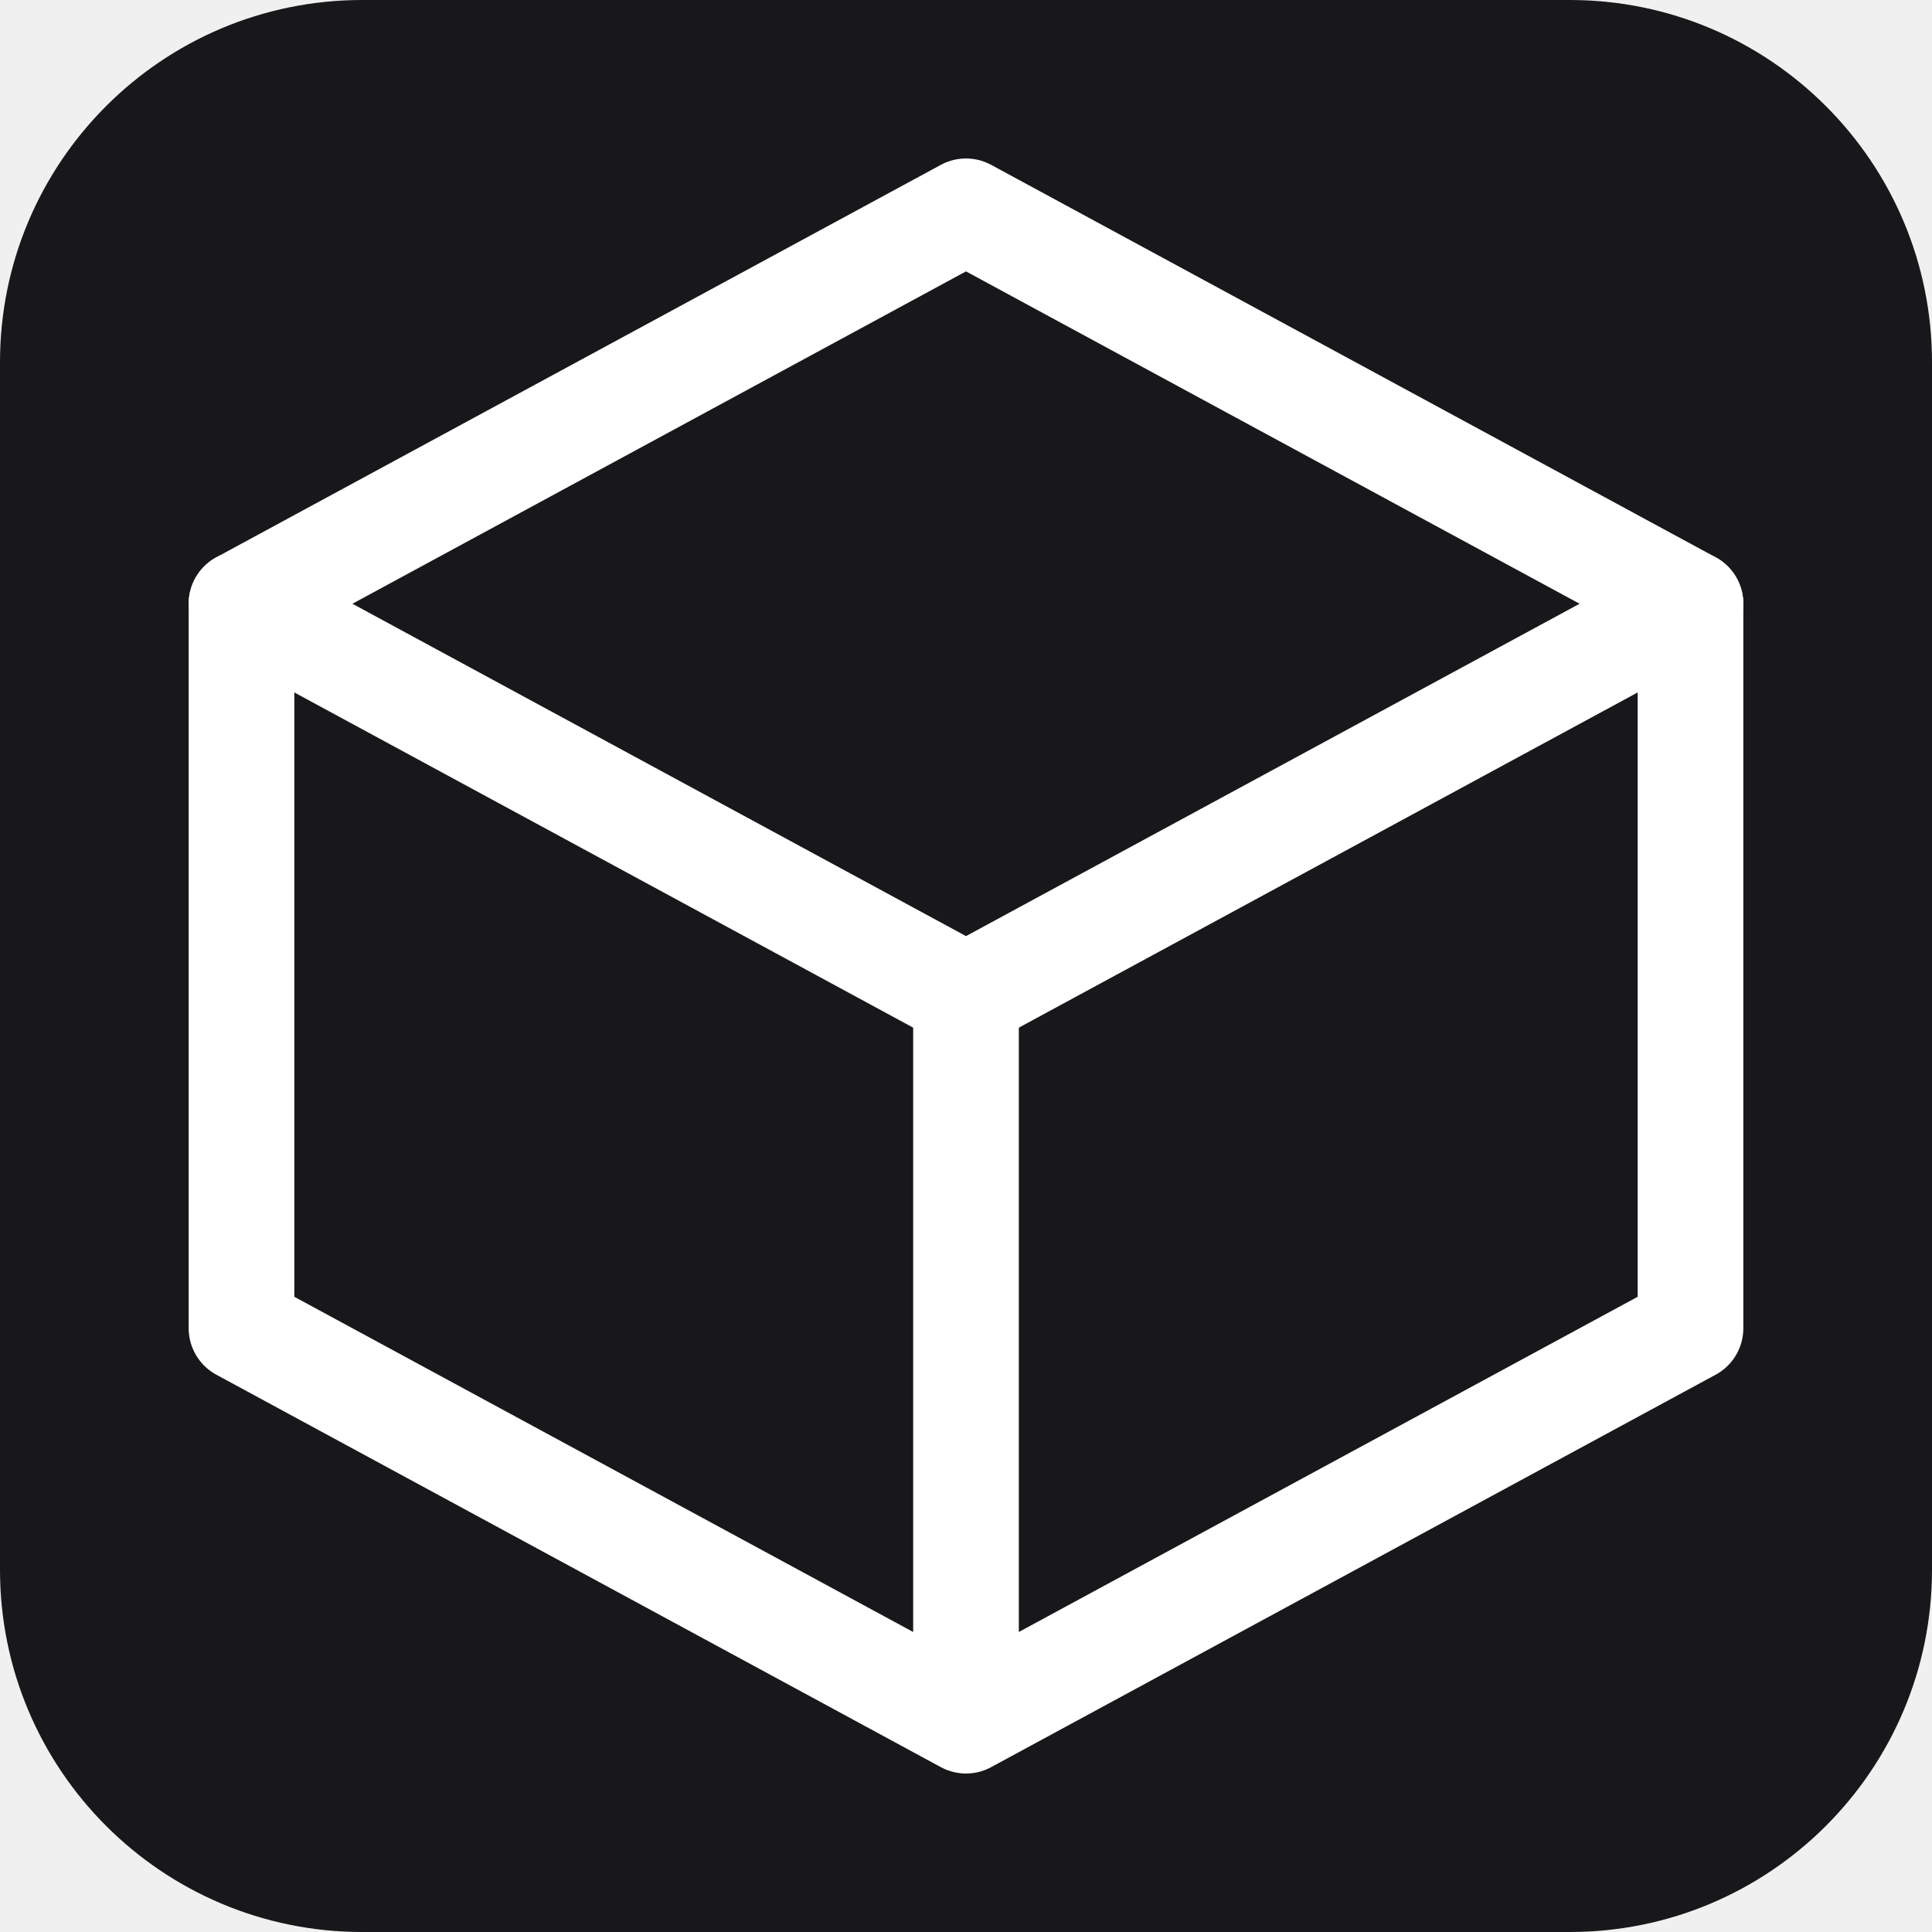
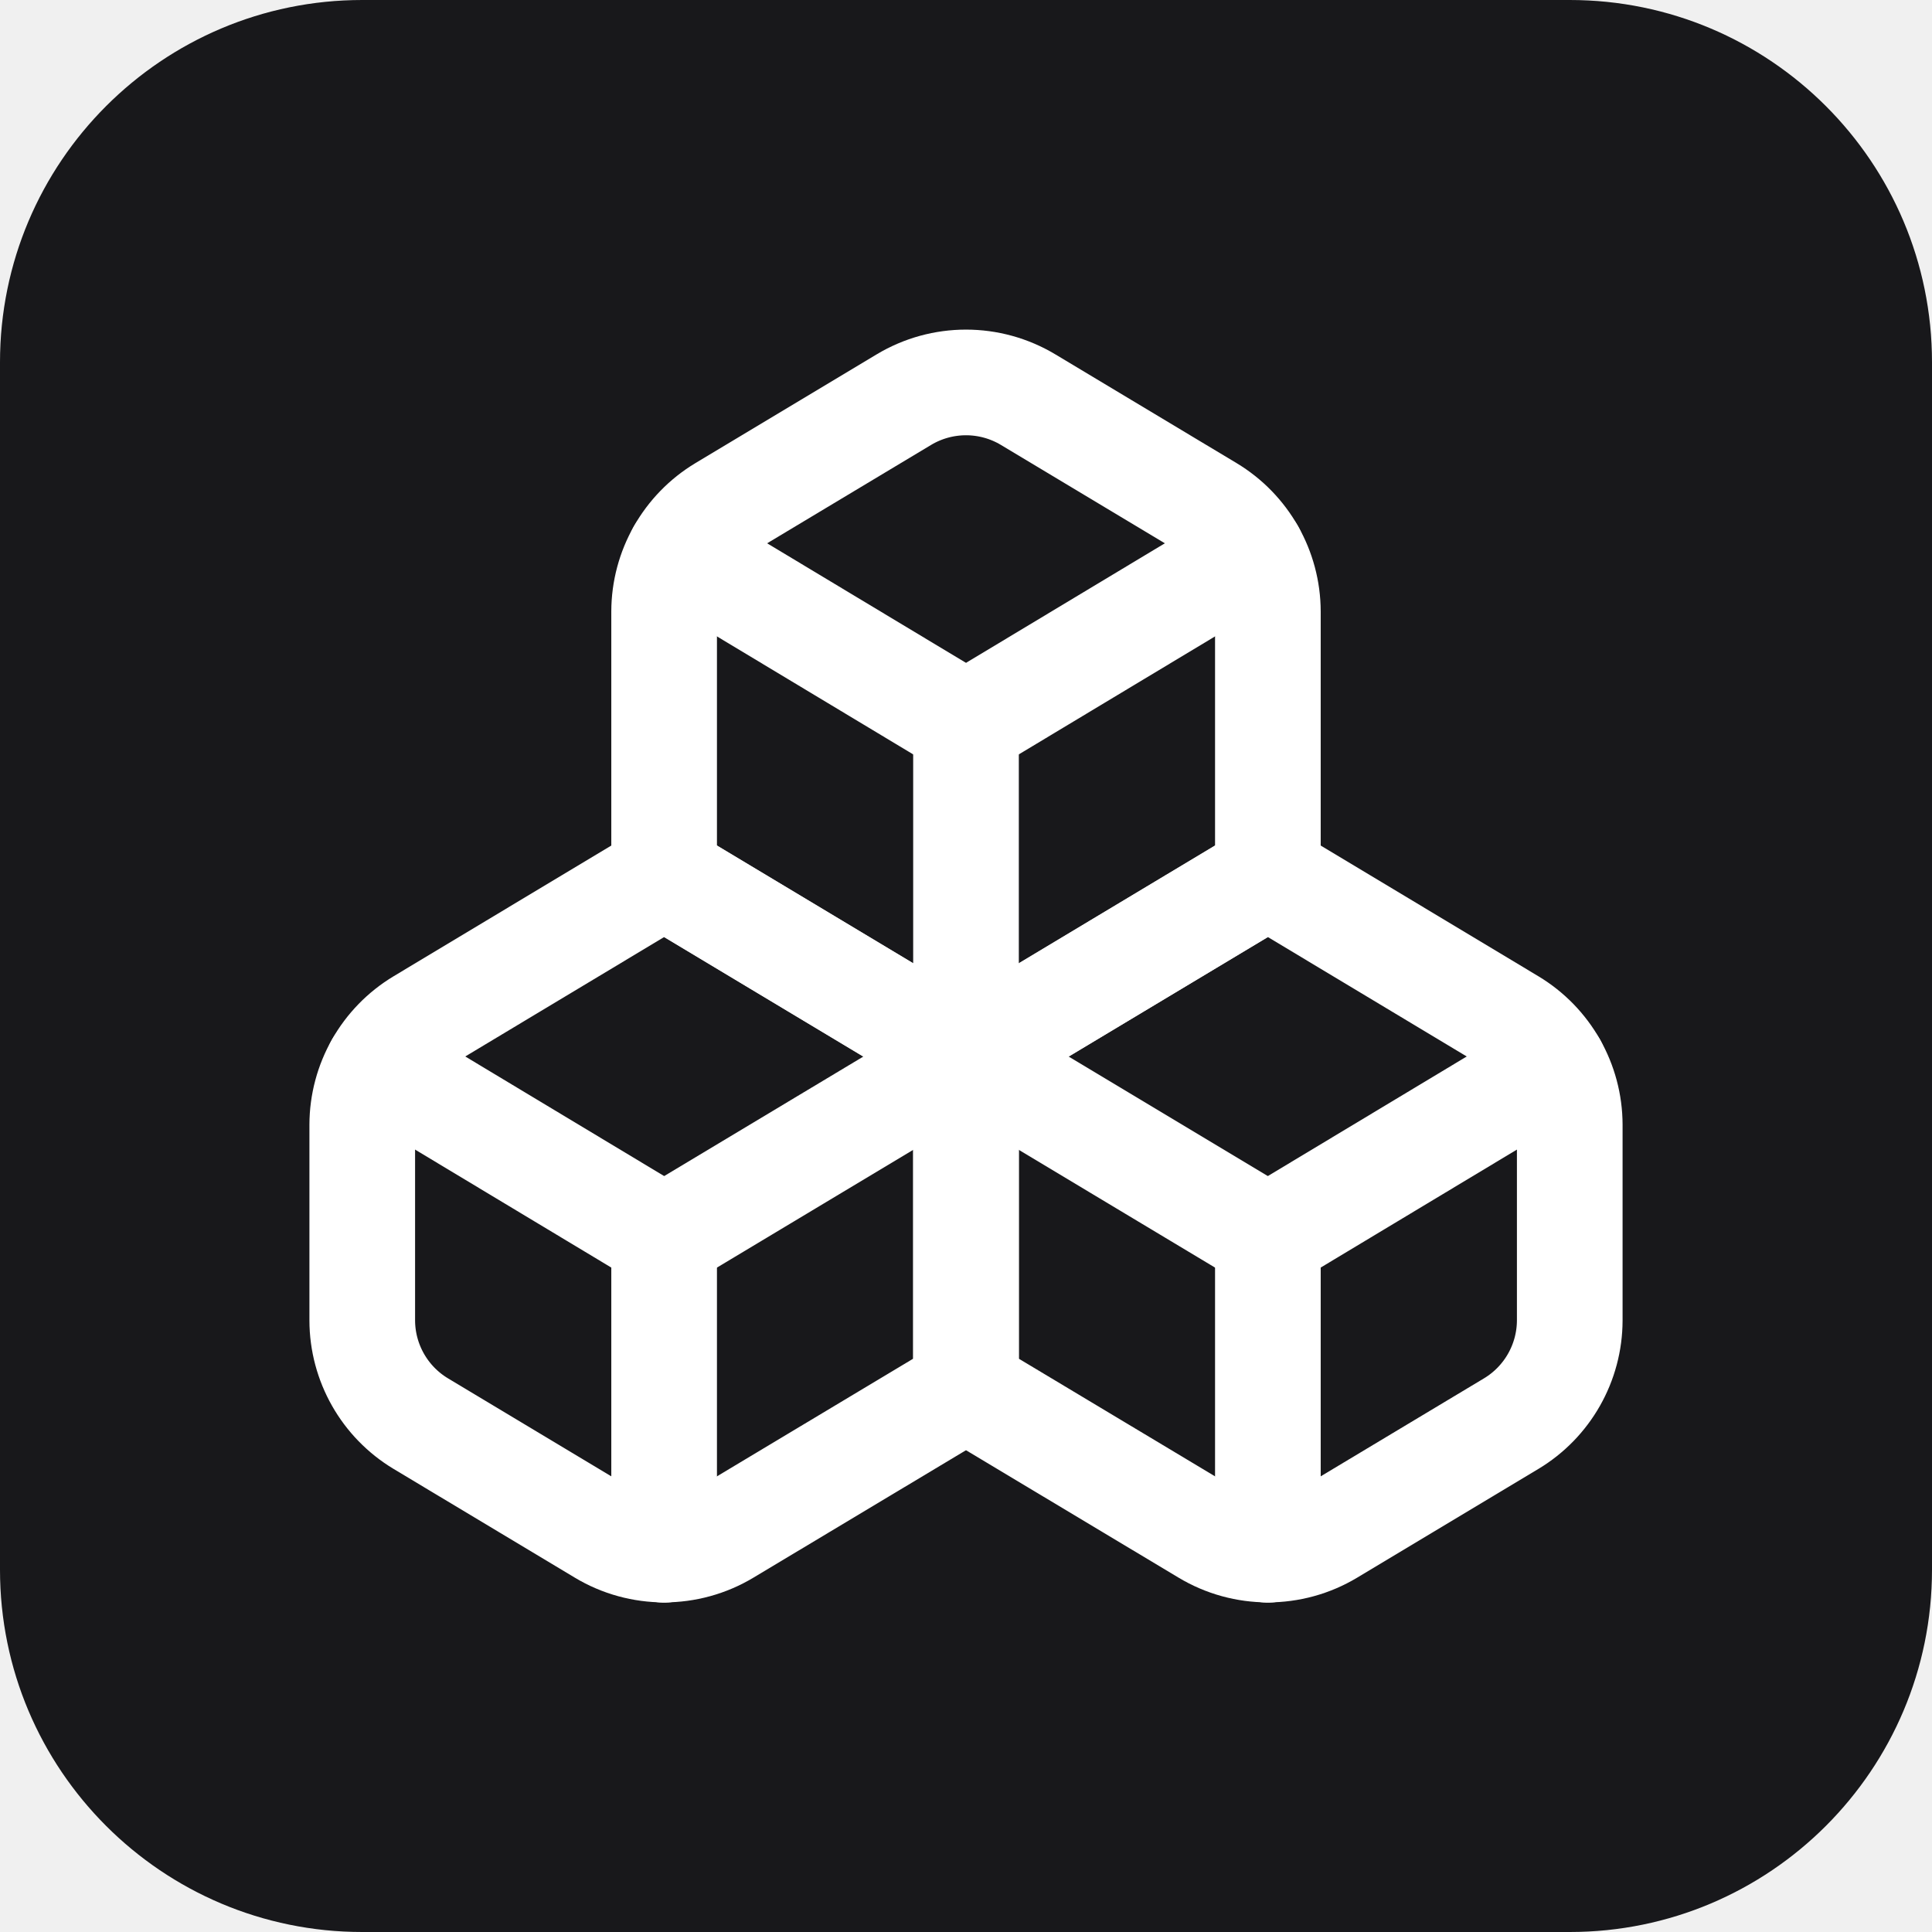
<svg xmlns="http://www.w3.org/2000/svg" viewBox="0 0 64 64">
  <rect width="64" height="64" rx="12" fill="#18181b" />
-   <g fill="none" stroke="#fff" stroke-linecap="round" stroke-linejoin="round" stroke-width="3.5">
-     <path d="m8 20 24-13 24 13-24 13L8 20Z" />
-     <path d="M8 20v24l24 13 24-13V20M32 33v24" />
+   <g transform="translate(8 8) scale(2)" fill="none" stroke="#fff" stroke-linecap="round" stroke-linejoin="round" stroke-width="1.75">
+     <path d="M2.97 12.92A2 2 0 0 0 2 14.63v3.24a2 2 0 0 0 .97 1.71l3 1.8a2 2 0 0 0 2.06 0L12 19v-5.5l-5-3-4.03 2.42Z" />
+     <path d="m7 16.5-4.74-2.85" />
+     <path d="m7 16.5 5-3" />
+     <path d="M7 16.5v5.17" />
+     <path d="M12 13.5V19l3.97 2.38a2 2 0 0 0 2.06 0l3-1.8a2 2 0 0 0 .97-1.71v-3.24a2 2 0 0 0-.97-1.71L17 10.5l-5 3Z" />
+     <path d="m17 16.5-5-3" />
+     <path d="m17 16.5 4.74-2.85" />
+     <path d="M17 16.5v5.17" />
+     <path d="M7.97 4.42A2 2 0 0 0 7 6.13v4.37l5 3 5-3V6.13a2 2 0 0 0-.97-1.71l-3-1.8a2 2 0 0 0-2.06 0l-3 1.8Z" />
+     <path d="M12 8 7.26 5.15" />
+     <path d="m12 8 4.74-2.85" />
+     <path d="M12 13.5V8" />
  </g>
</svg>
